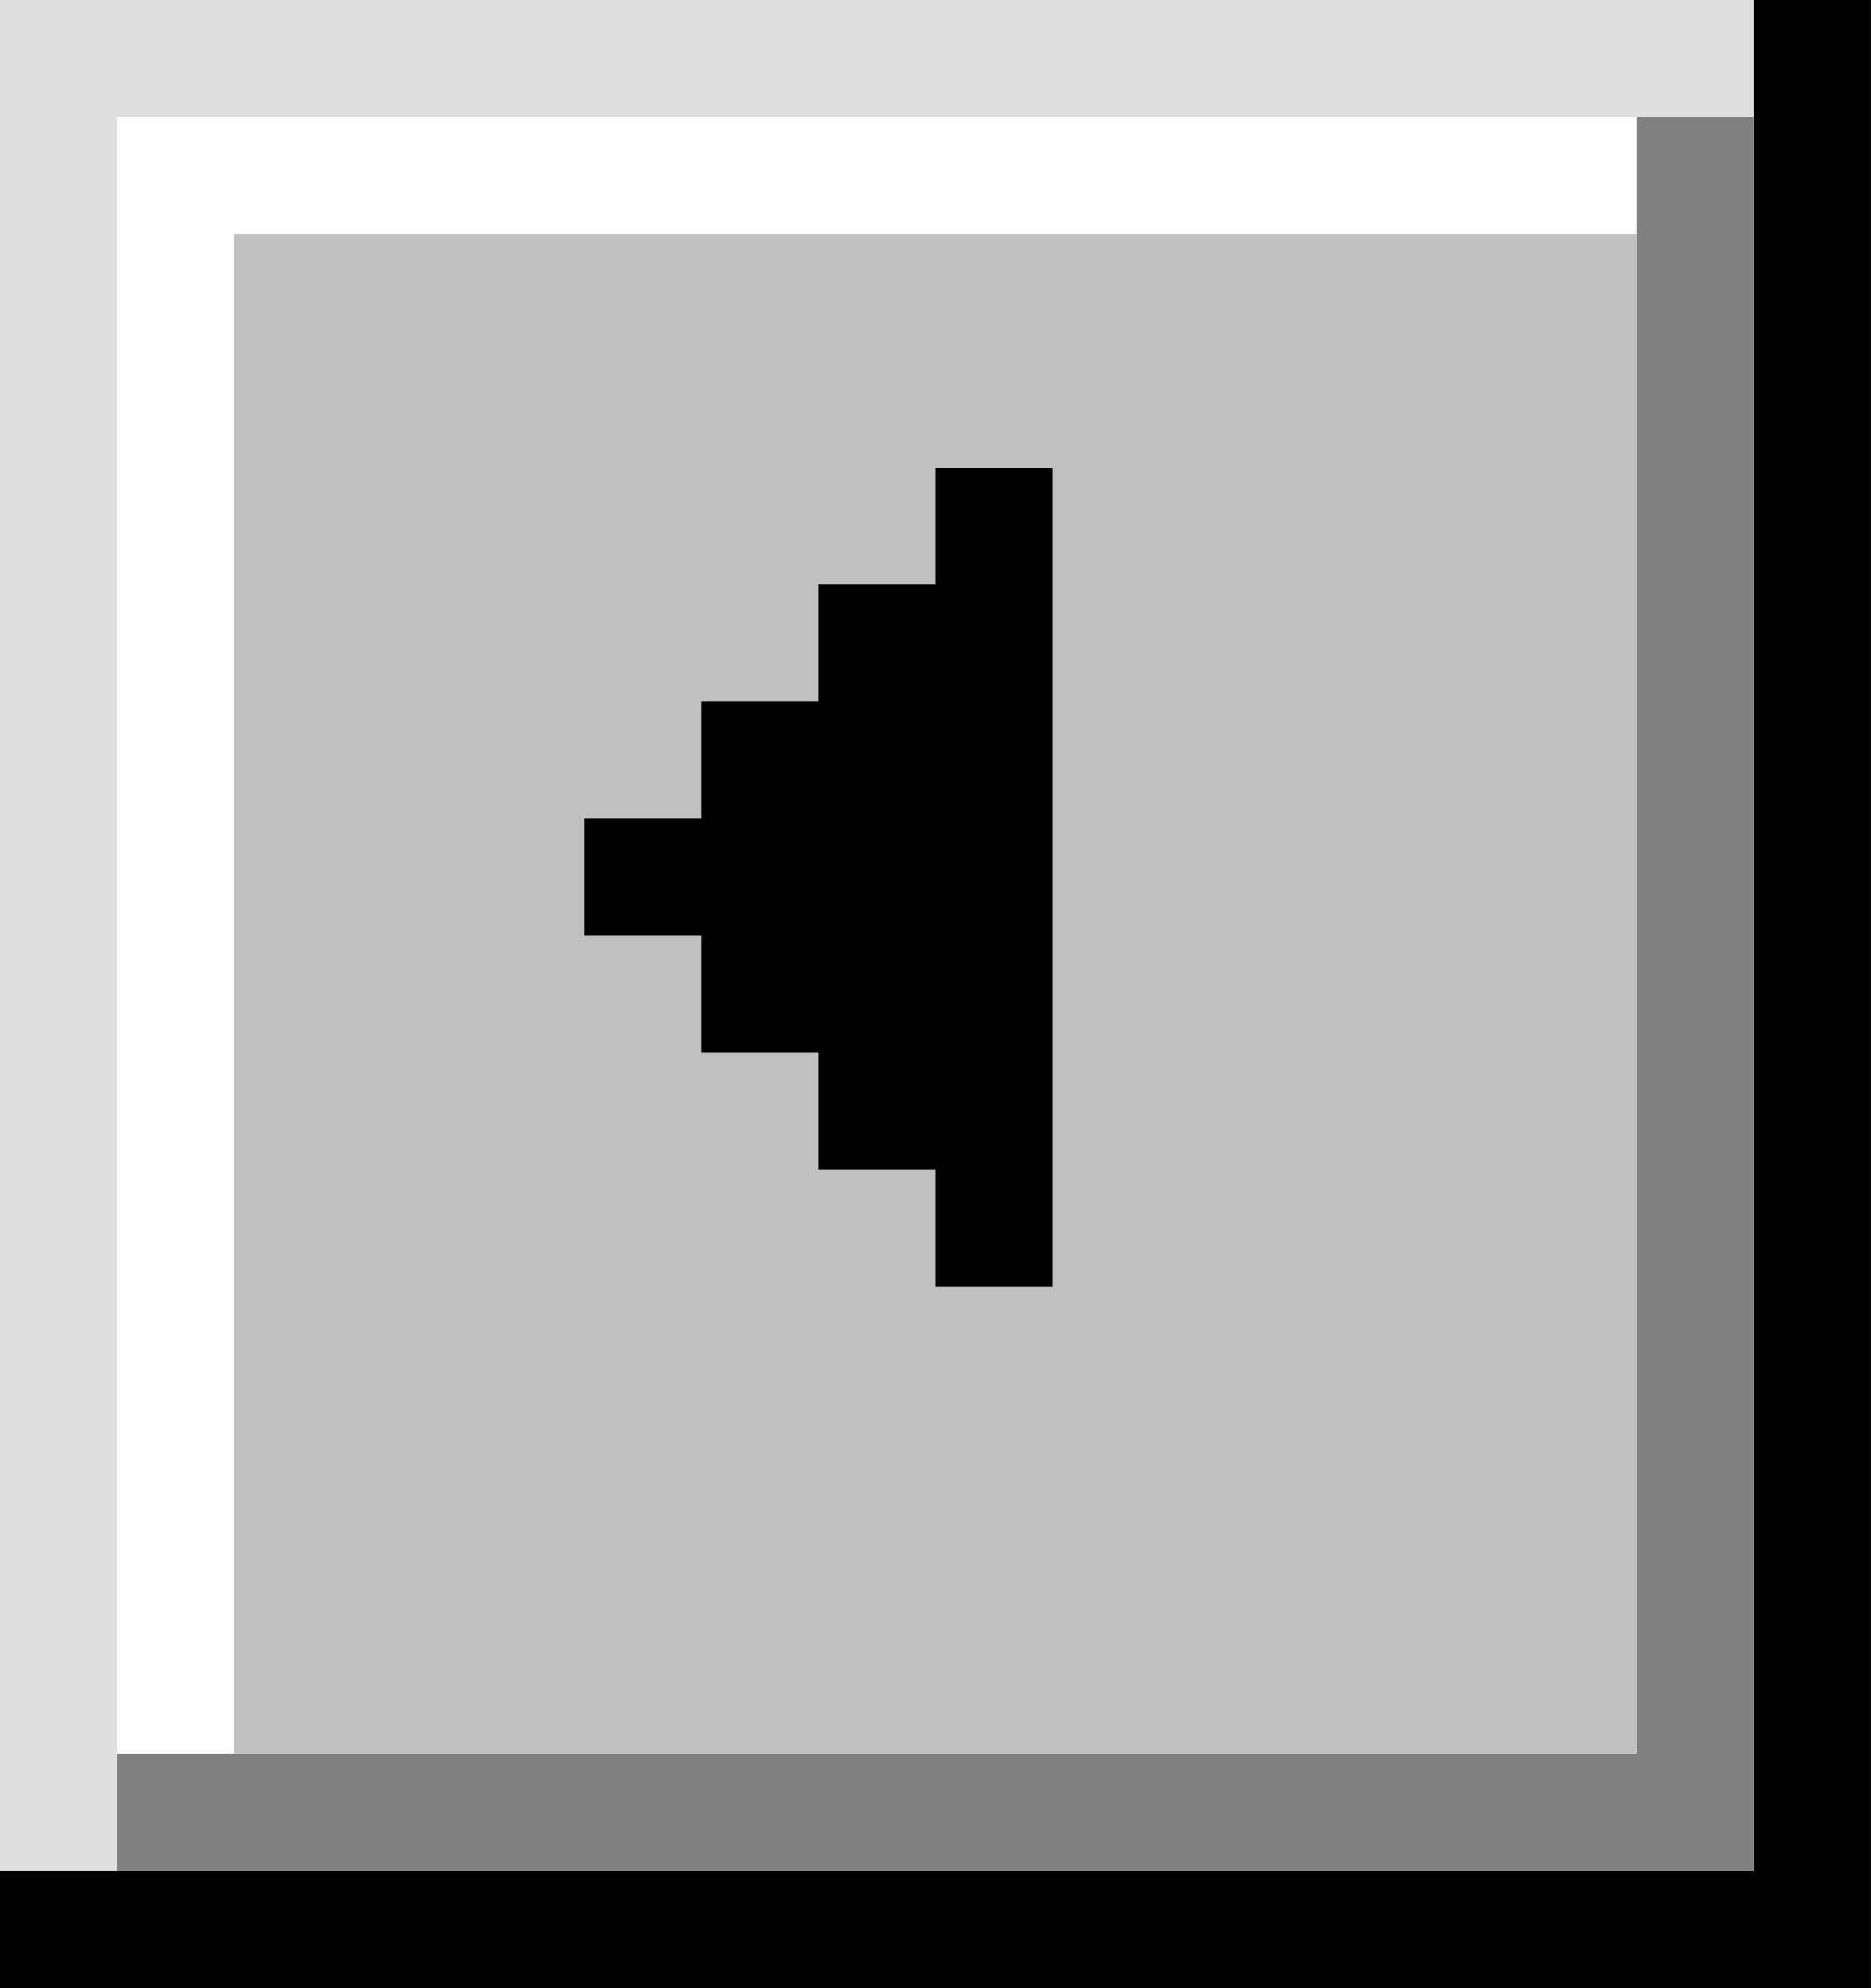
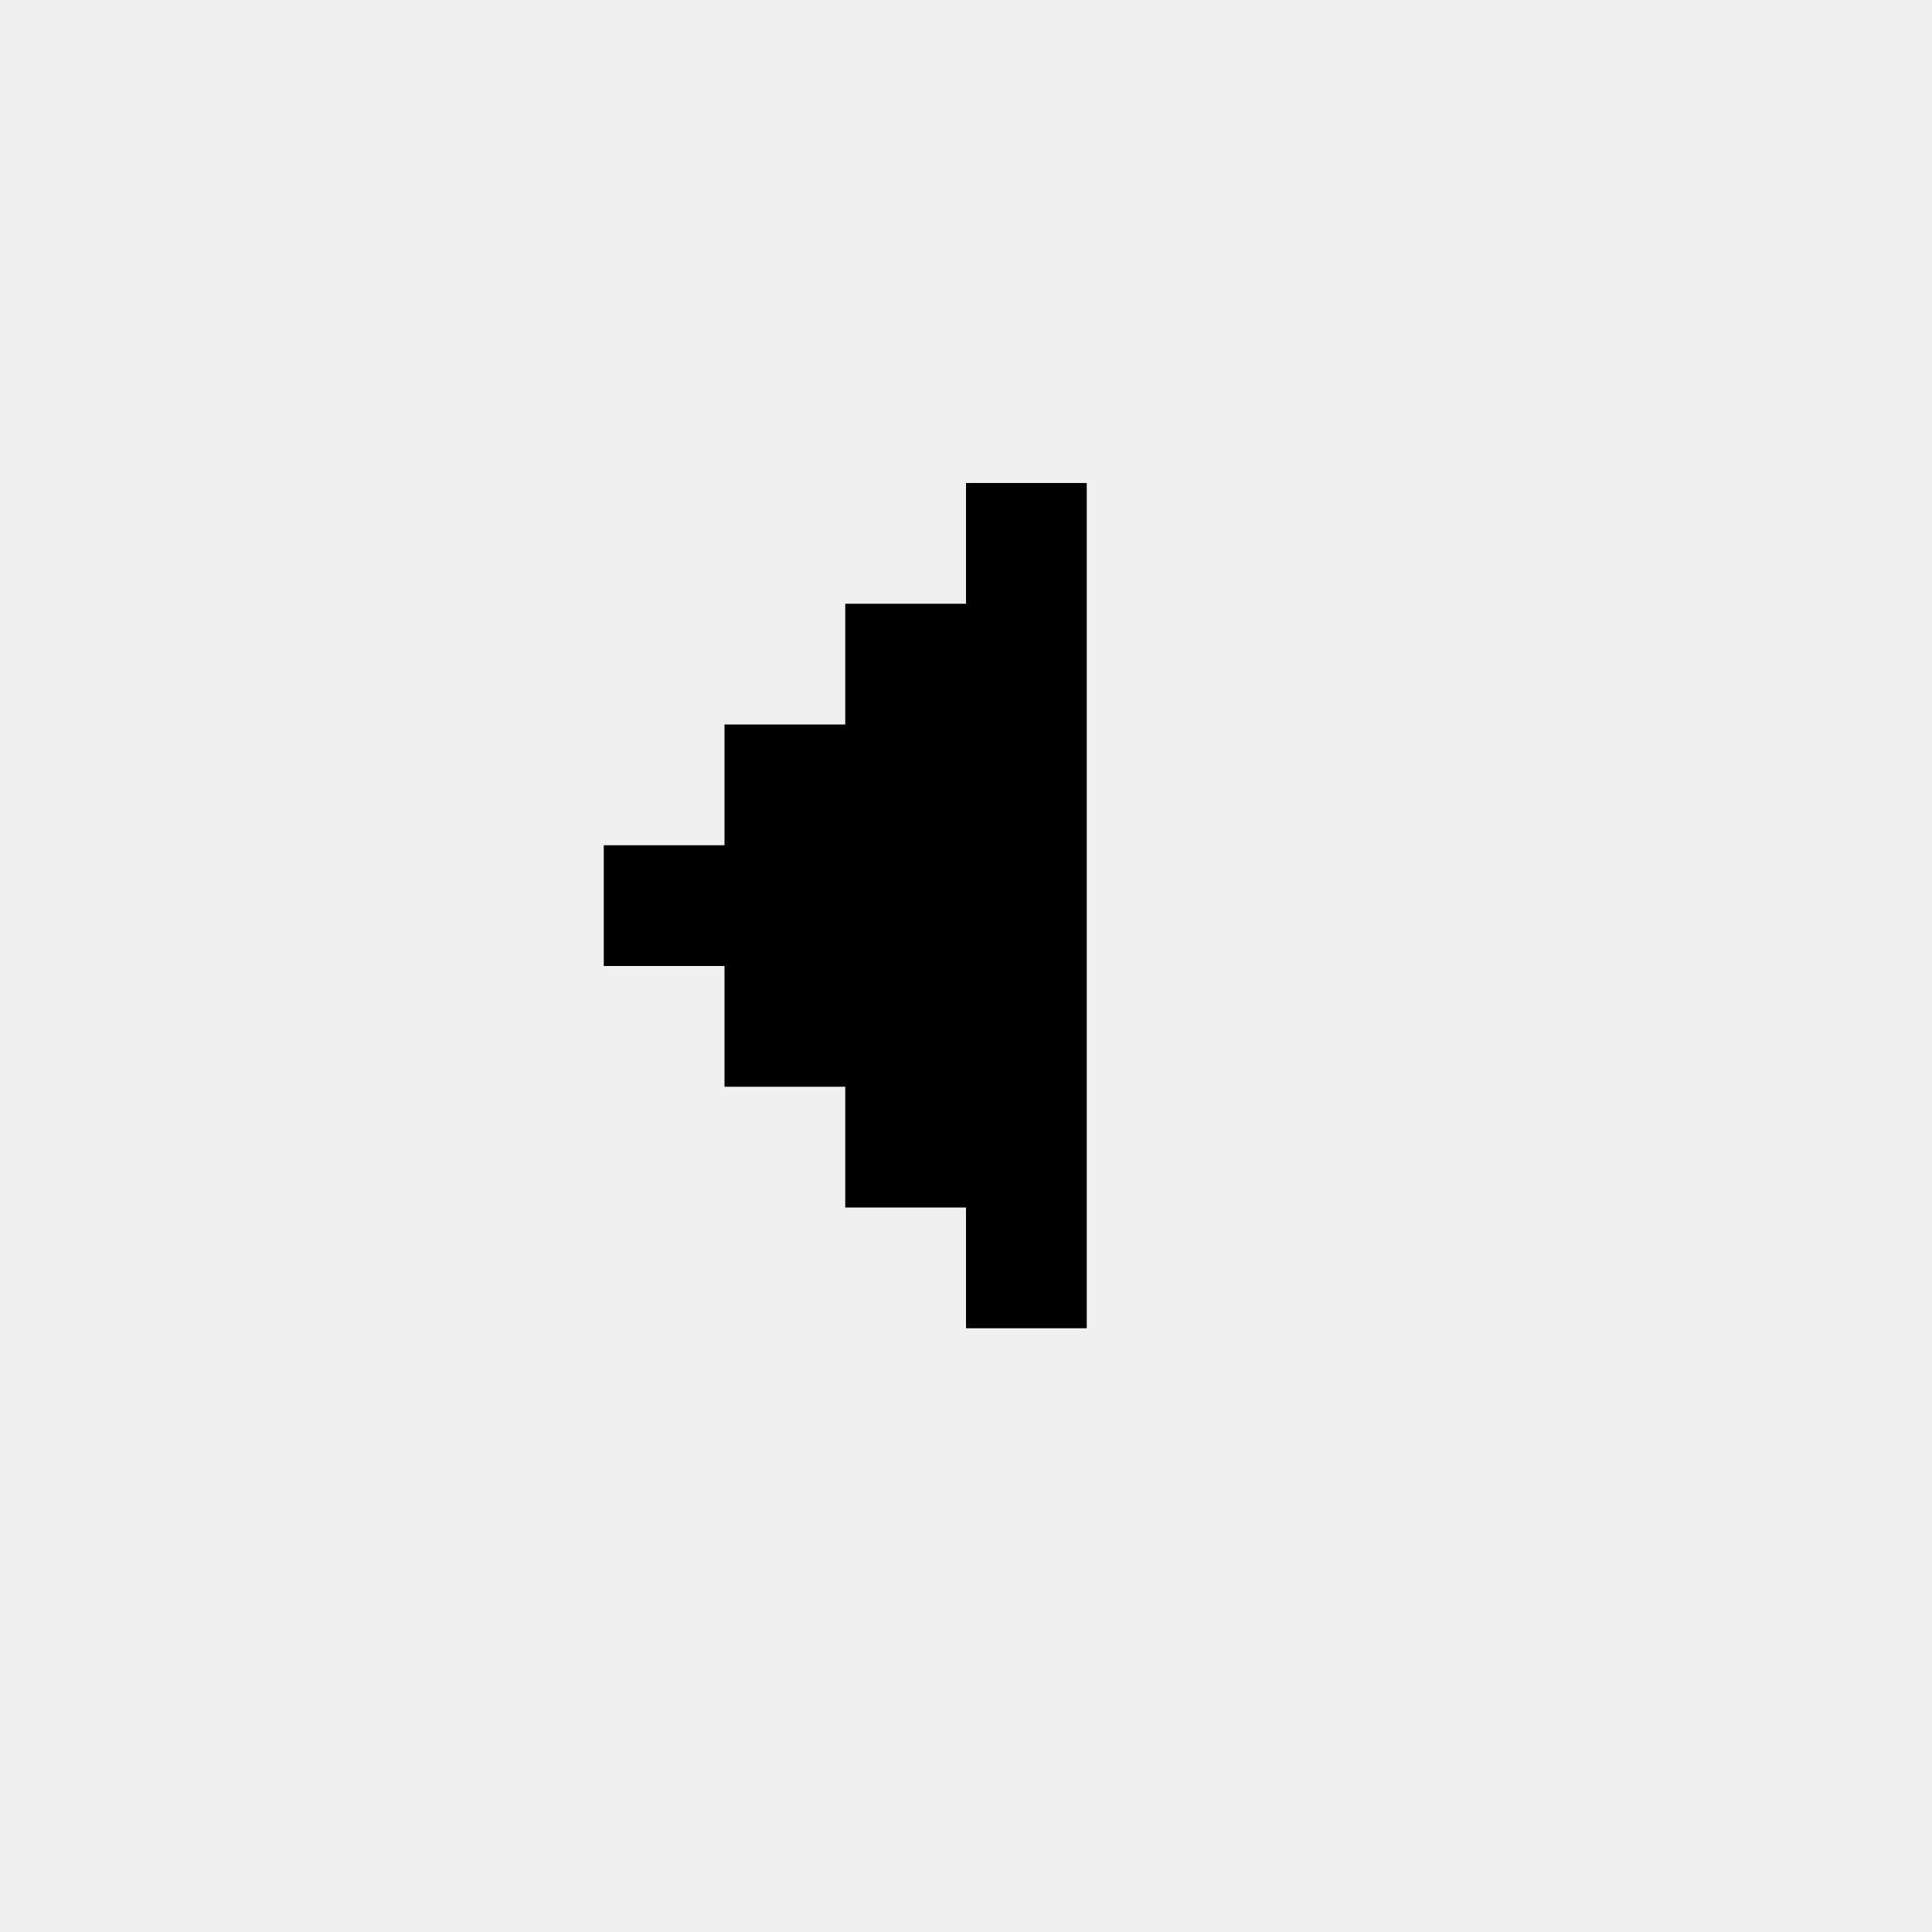
- <svg xmlns="http://www.w3.org/2000/svg" width="16" height="17" viewBox="0 0 16 17" fill="none">
-   <path fill-rule="evenodd" clip-rule="evenodd" d="M15 0H0V1V16H1V1H15V0Z" fill="#DFDFDF" />
-   <path fill-rule="evenodd" clip-rule="evenodd" d="M2 1H1V15H2V2H14V1H2Z" fill="white" />
-   <path fill-rule="evenodd" clip-rule="evenodd" d="M16 17H15H0V16H15V0H16V17Z" fill="black" />
-   <path fill-rule="evenodd" clip-rule="evenodd" d="M15 1H14V15H1V16H14H15V1Z" fill="#808080" />
-   <rect x="2" y="2" width="12" height="13" fill="#C0C0C0" />
+ <svg xmlns="http://www.w3.org/2000/svg" width="16" height="16" viewBox="0 0 16 16" fill="none">
  <path fill-rule="evenodd" clip-rule="evenodd" d="M9 4H8V5H7V6H6V7H5V8H6V9H7V10H8V11H9V4Z" fill="black" />
</svg>
